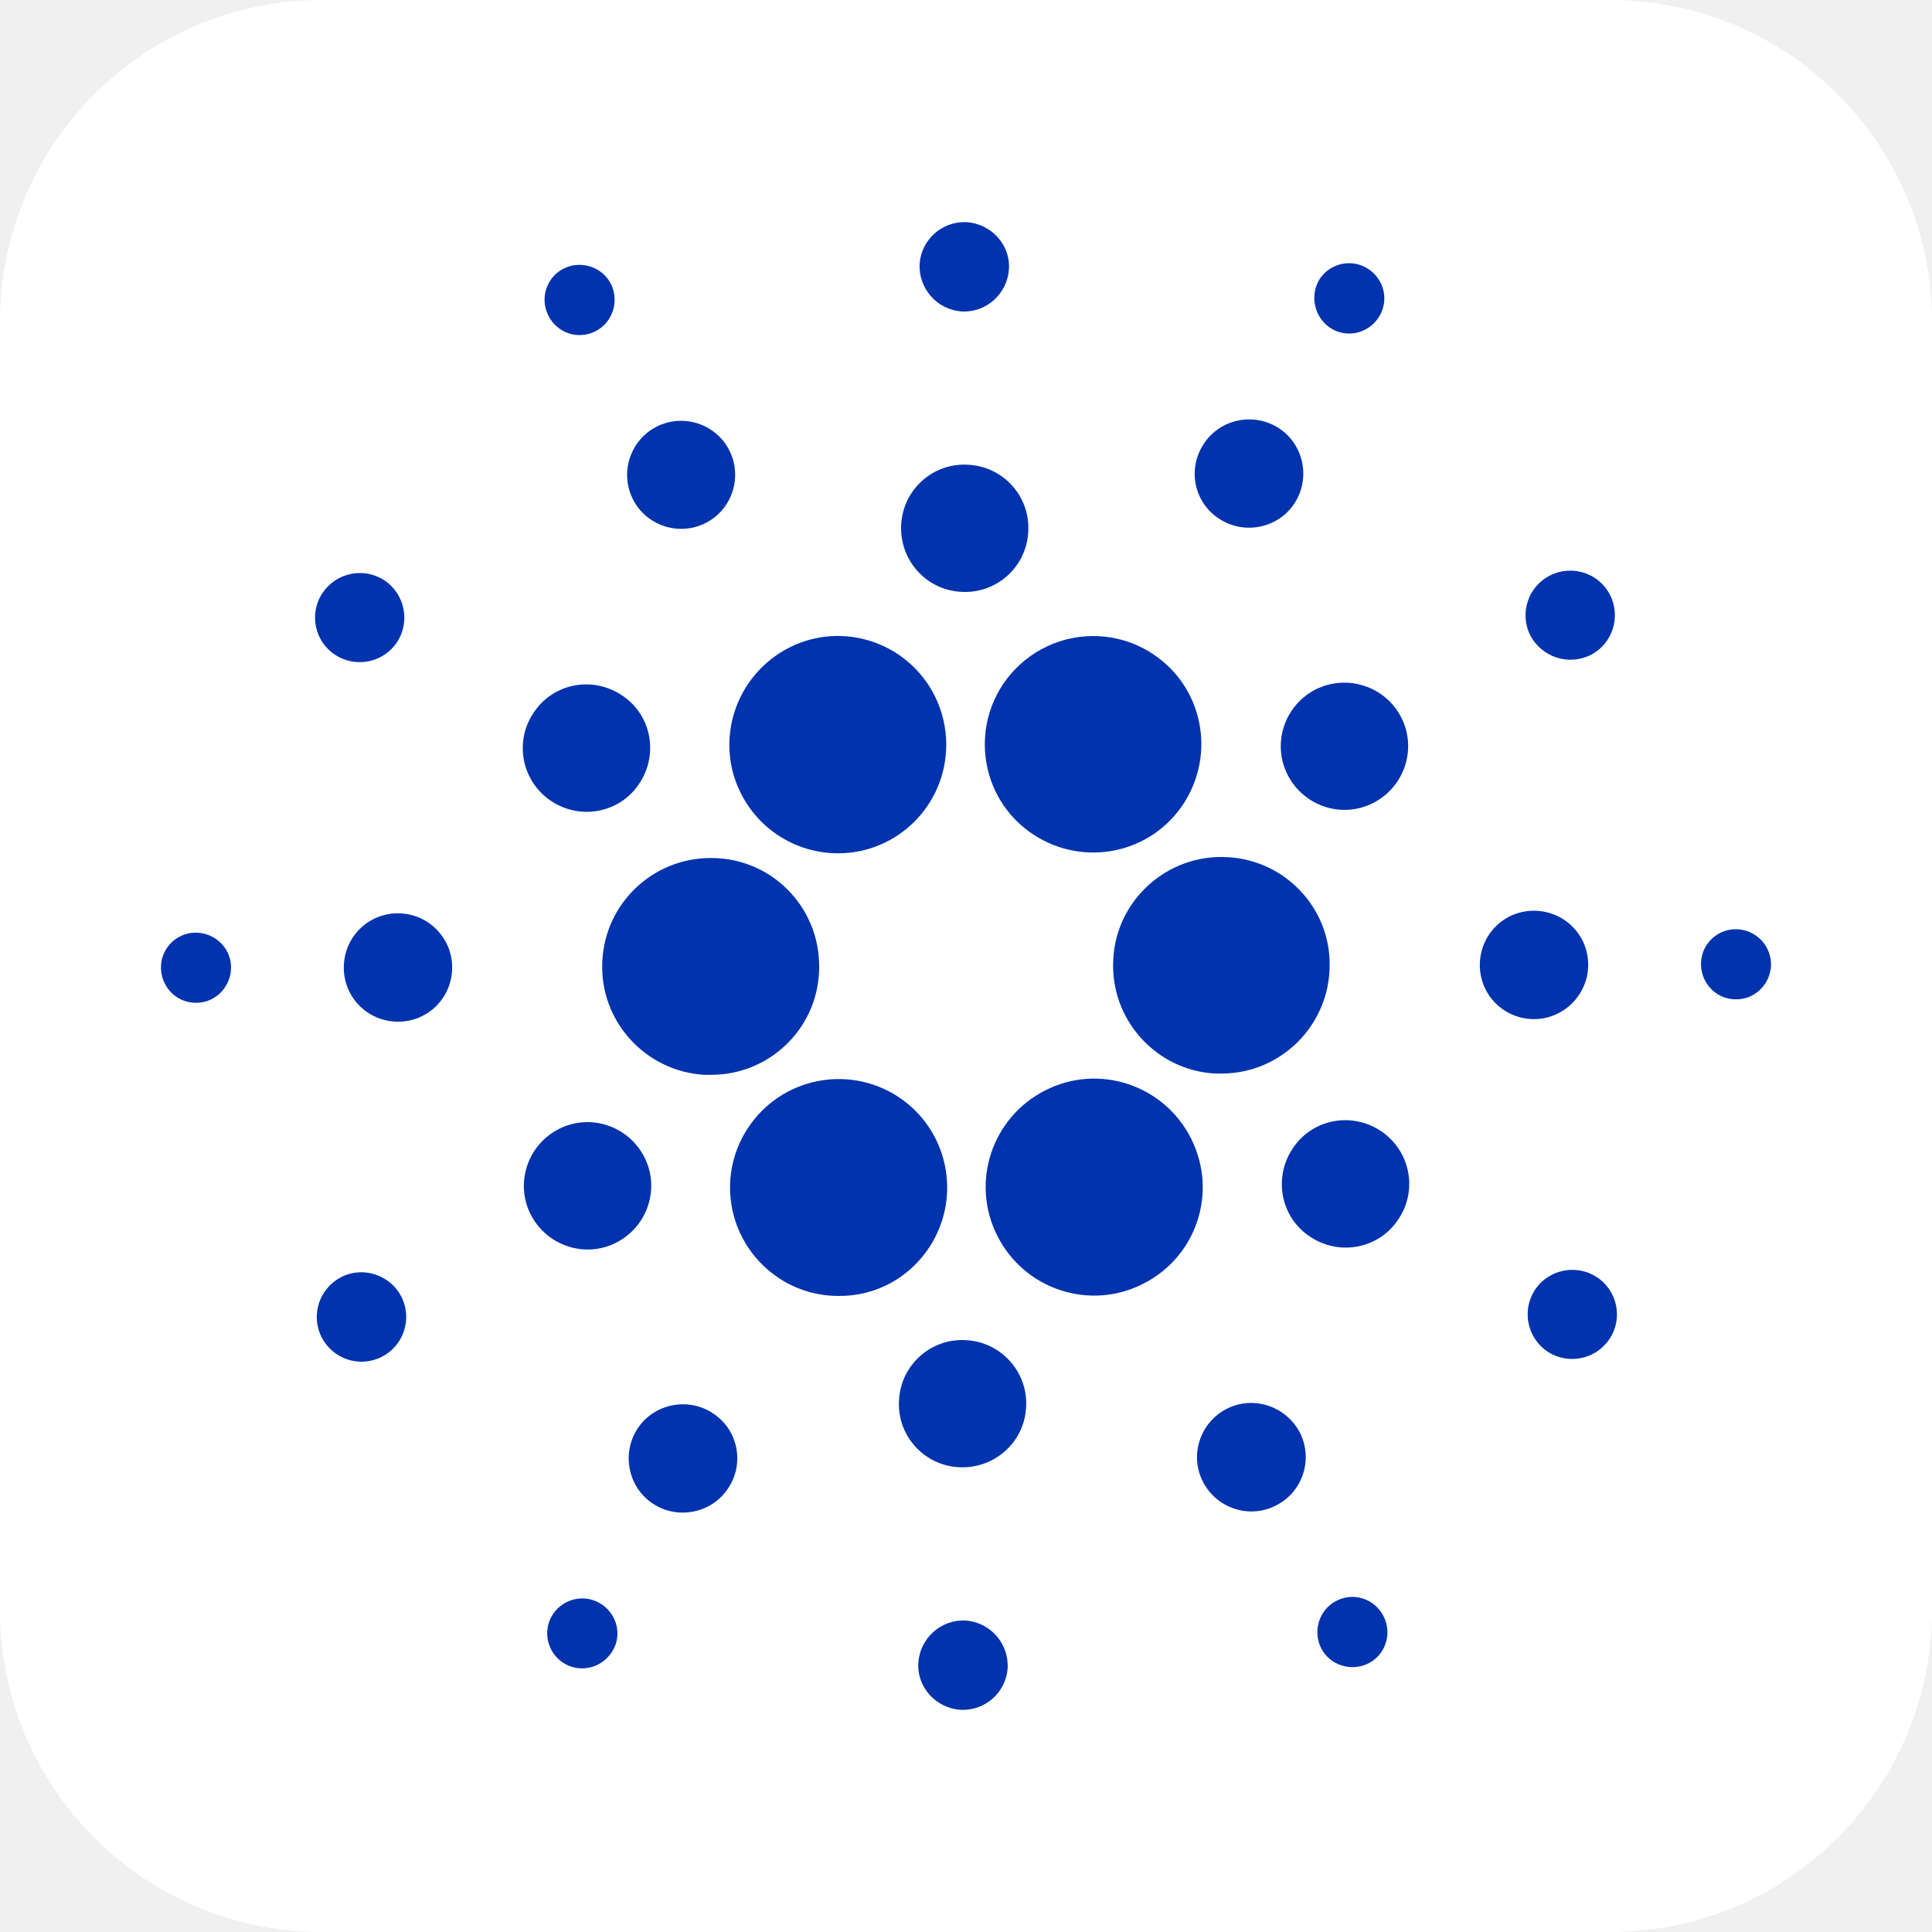
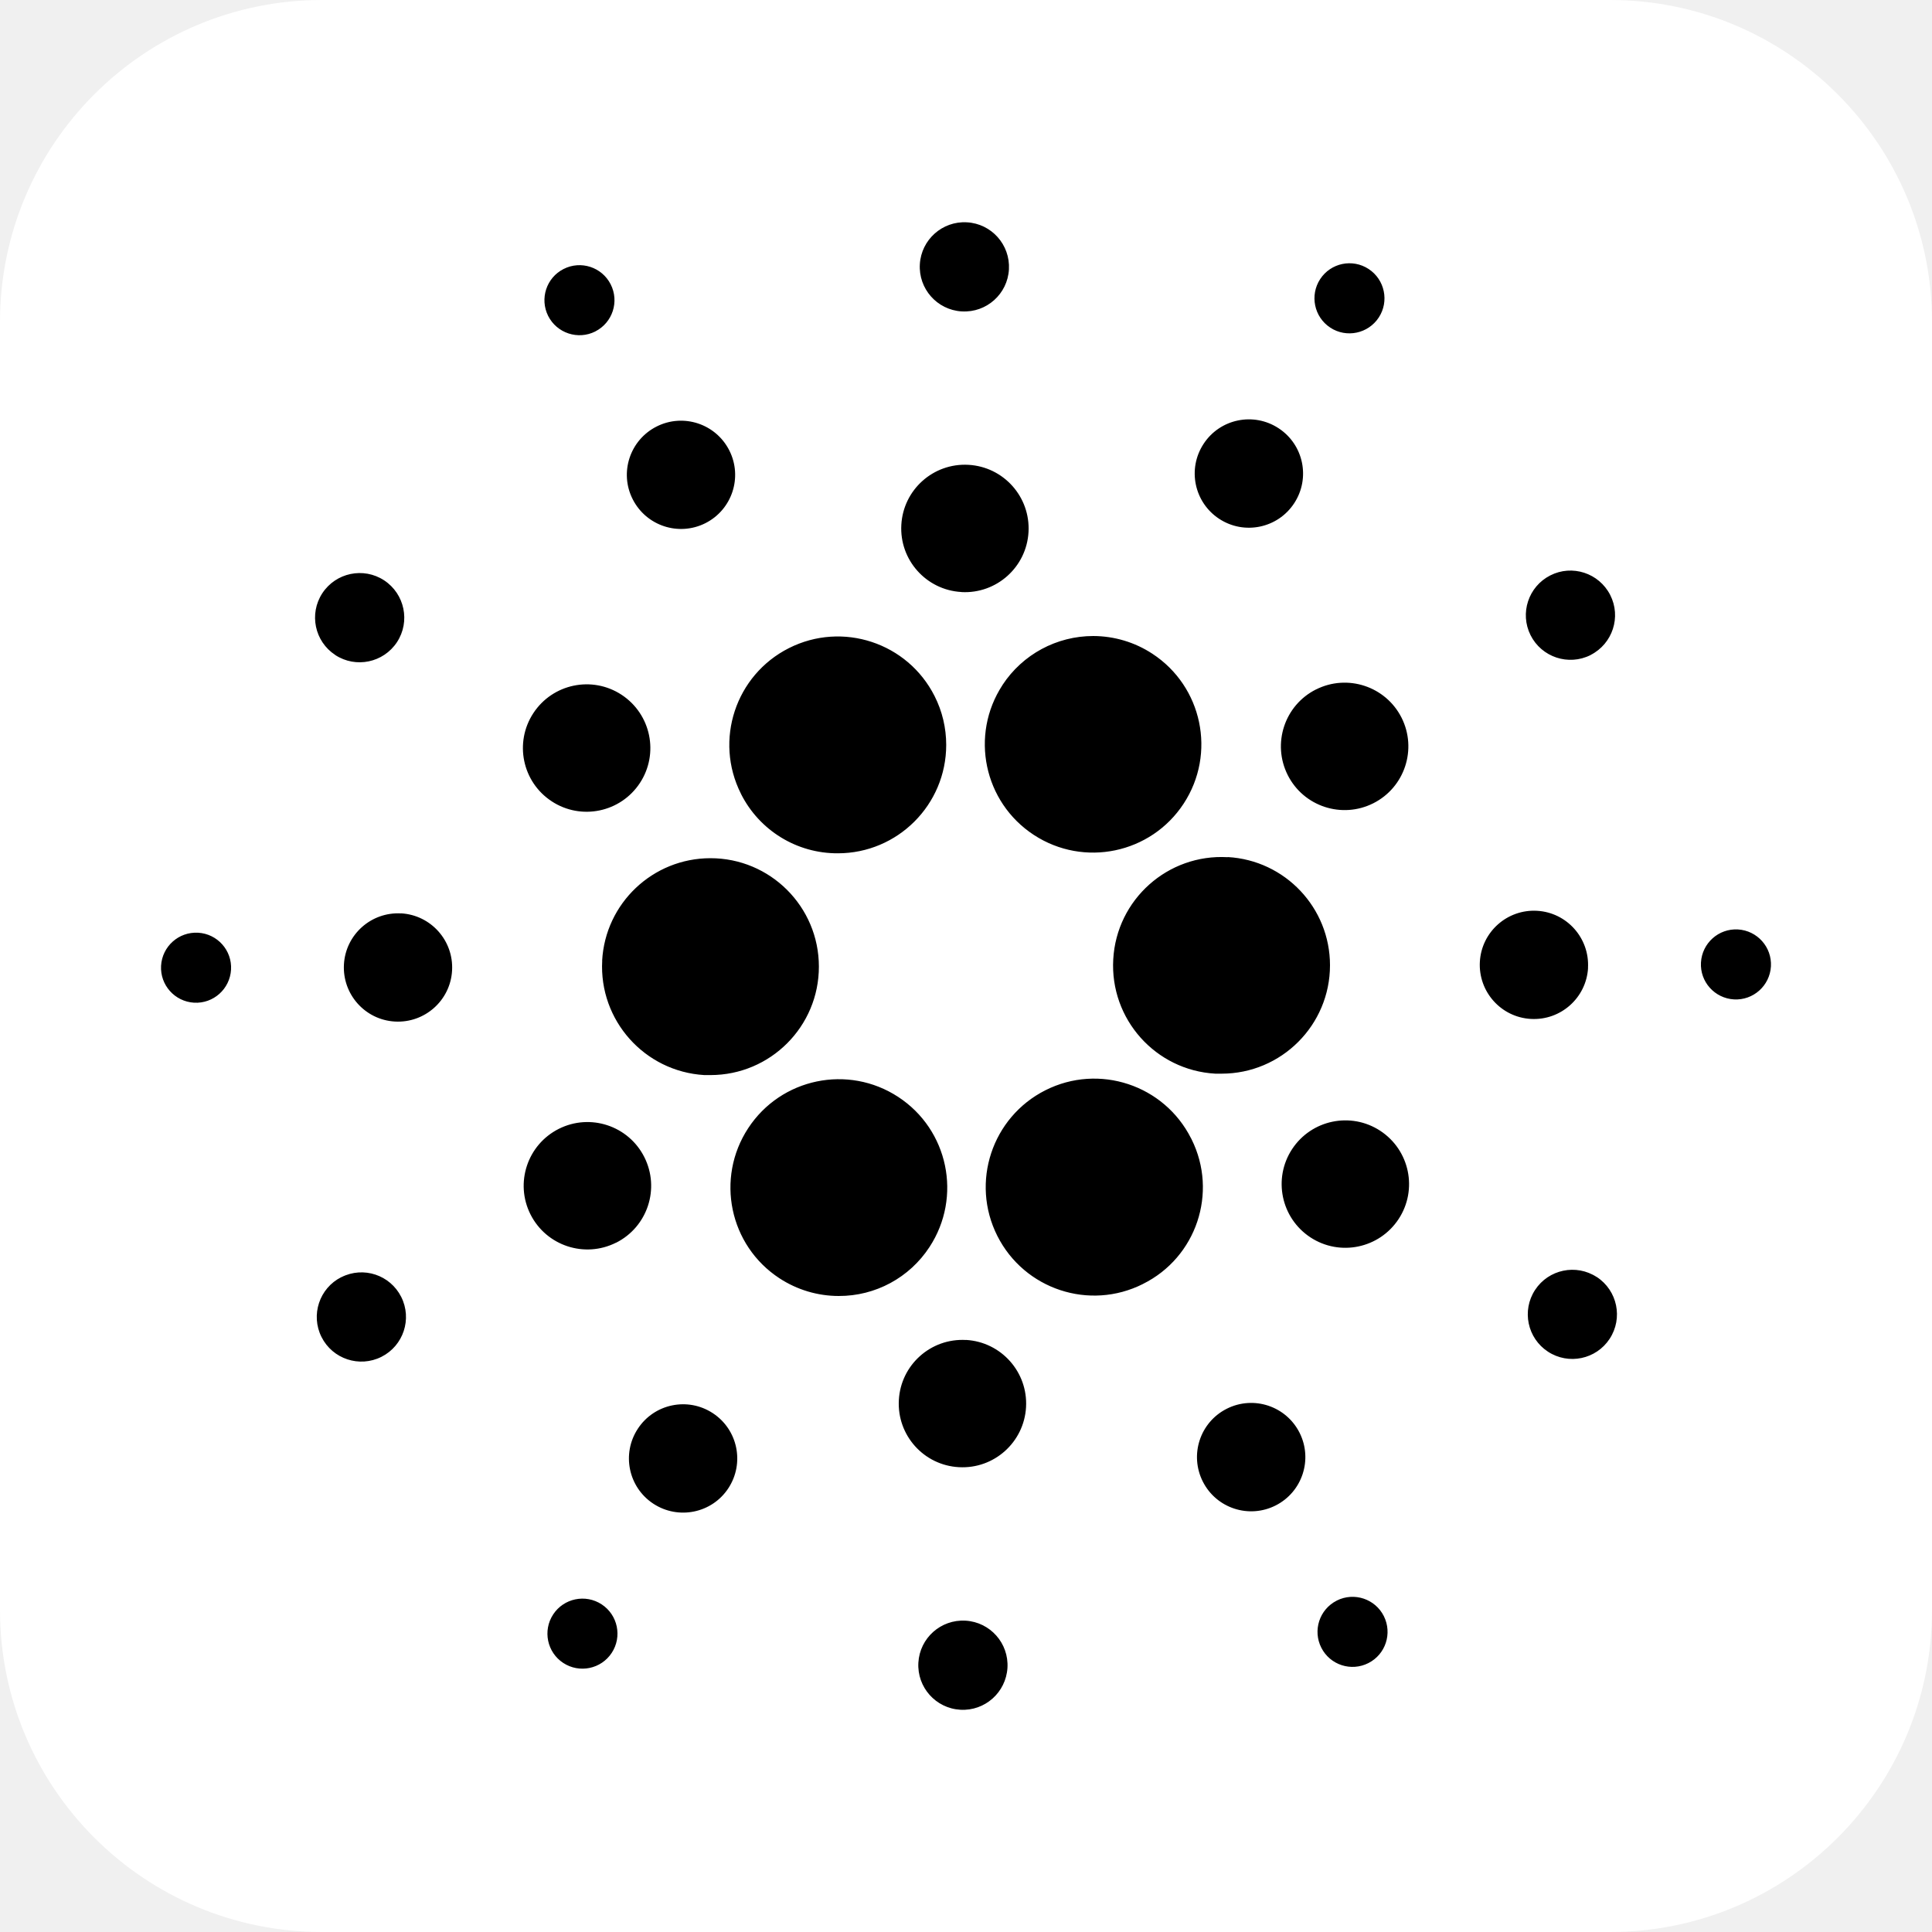
<svg xmlns="http://www.w3.org/2000/svg" viewBox="0 0 48 48" role="img" aria-label="Cardano">
  <rect width="48" height="48" rx="8" fill="#fff" />
-   <g transform="translate(24 24) scale(0.106667) translate(-187.500 -173.250)">
-     <svg viewBox="0 0 375.0 346.5" width="375.0" height="346.5" overflow="visible">
-       <style type="text/css">
- 	.st0{fill:#0033AD;}
- </style>
-       <g id="Layer_2_1_">
-         <g id="Layer_1-2">
-           <path class="st0" d="M102.8,172c-0.8,13.9,9.9,25.8,23.8,26.6c0.5,0,1,0,1.5,0c14,0,25.3-11.3,25.2-25.3c0-14-11.3-25.3-25.3-25.2    C114.6,148.1,103.5,158.6,102.8,172z" />
-           <path class="st0" d="M8.6,165.5c-4.5-0.3-8.4,3.2-8.6,7.7s3.2,8.4,7.7,8.6c4.5,0.3,8.3-3.2,8.6-7.7    C16.6,169.6,13.1,165.8,8.6,165.5C8.6,165.5,8.6,165.5,8.6,165.5z" />
-           <path class="st0" d="M101.2,25.4c4-2,5.6-7,3.6-11c-2-4-7-5.6-11-3.6c-4,2-5.6,6.9-3.6,10.9C92.2,25.8,97.1,27.5,101.2,25.4    C101.1,25.4,101.2,25.4,101.2,25.4z" />
-           <path class="st0" d="M126.8,70.1c6.2-3.1,8.7-10.7,5.6-16.9s-10.7-8.7-16.9-5.6c-6.2,3.1-8.7,10.7-5.6,16.9    C113,70.7,120.6,73.2,126.8,70.1z" />
-           <path class="st0" d="M40.6,100.8c4.8,3.1,11.2,1.8,14.4-3c3.1-4.8,1.8-11.2-3-14.4c-4.8-3.1-11.2-1.8-14.4,3c0,0,0,0,0,0    C34.4,91.2,35.8,97.7,40.6,100.8z" />
-           <path class="st0" d="M55.9,161c-7-0.4-12.9,4.9-13.3,11.9s4.9,12.9,11.9,13.3c7,0.4,12.9-4.9,13.3-11.9c0,0,0,0,0,0    C68.2,167.4,62.9,161.4,55.9,161z" />
-           <path class="st0" d="M42,245.7c-5.1,2.6-7.2,8.8-4.6,14c2.6,5.1,8.8,7.2,14,4.6c5.1-2.6,7.2-8.8,4.6-14c0,0,0,0,0,0    C53.4,245.2,47.1,243.1,42,245.7C42,245.7,42,245.7,42,245.7z" />
-           <path class="st0" d="M91,134.9c6.9,4.5,16.1,2.6,20.5-4.3c4.5-6.9,2.6-16.1-4.3-20.5c-6.9-4.5-16.1-2.6-20.5,4.3    C82.2,121.2,84.1,130.4,91,134.9C91,134.9,91,134.9,91,134.9z" />
-           <path class="st0" d="M246.5,69.1c5.8,3.8,13.7,2.2,17.5-3.6s2.2-13.7-3.6-17.5c-5.8-3.8-13.7-2.2-17.5,3.6c0,0,0,0,0,0    C239,57.5,240.6,65.3,246.5,69.1C246.5,69.1,246.5,69.1,246.5,69.1z" />
-           <path class="st0" d="M272.3,24.6c3.8,2.5,8.8,1.4,11.3-2.4s1.4-8.8-2.4-11.3c-3.8-2.5-8.8-1.4-11.3,2.3    C267.5,17,268.6,22.1,272.3,24.6C272.3,24.6,272.3,24.6,272.3,24.6z" />
-           <path class="st0" d="M248.4,147.9c-13.9-0.8-25.9,9.9-26.6,23.8c-0.8,13.9,9.9,25.9,23.8,26.6c0.5,0,1,0,1.4,0    c13.9,0,25.2-11.3,25.2-25.3C272.3,159.7,261.8,148.6,248.4,147.9L248.4,147.9z" />
-           <path class="st0" d="M135.1,133.1c4.3,8.5,13,13.9,22.6,13.9c13.9,0,25.2-11.3,25.2-25.3c0-3.9-0.9-7.8-2.7-11.4    c-6.3-12.5-21.5-17.5-33.9-11.2C133.8,105.5,128.8,120.7,135.1,133.1L135.1,133.1z" />
-           <path class="st0" d="M333,100.8c5.1-2.6,7.1-8.9,4.5-14c-2.6-5.1-8.9-7.1-14-4.5c-5.1,2.6-7.1,8.8-4.6,13.9    C321.6,101.3,327.8,103.4,333,100.8C333,100.8,333,100.8,333,100.8z" />
-           <path class="st0" d="M269,108.8c-7.3,3.7-10.3,12.6-6.6,19.9c3.7,7.3,12.6,10.3,19.9,6.6c7.3-3.7,10.3-12.6,6.6-19.9    C285.2,108.1,276.3,105.2,269,108.8z" />
-           <path class="st0" d="M186.5,20.8c5.7,0.3,10.6-4.1,11-9.8s-4.1-10.6-9.8-11c-5.7-0.3-10.6,4-11,9.7    C176.4,15.5,180.8,20.4,186.5,20.8C186.5,20.8,186.5,20.8,186.5,20.8z" />
-           <path class="st0" d="M186.4,86.1c8.2,0.5,15.2-5.8,15.6-14c0.5-8.2-5.8-15.2-14-15.6c-8.2-0.5-15.2,5.8-15.6,14    C172,78.7,178.2,85.7,186.4,86.1C186.4,86.1,186.4,86.1,186.4,86.1z" />
-           <path class="st0" d="M106,237.7c7.3-3.7,10.3-12.6,6.6-19.9c-3.7-7.3-12.6-10.3-19.9-6.6c-7.3,3.7-10.3,12.6-6.6,19.9    C89.8,238.4,98.7,241.4,106,237.7z" />
-           <path class="st0" d="M196,107.8c-7.6,11.7-4.4,27.3,7.3,34.9c11.7,7.6,27.3,4.4,34.9-7.3c7.6-11.7,4.4-27.3-7.3-34.9    c-4.1-2.7-8.9-4.1-13.8-4.1C208.6,96.4,200.7,100.7,196,107.8z" />
-           <path class="st0" d="M239.9,213.4c-6.3-12.5-21.5-17.5-33.9-11.2c-12.5,6.3-17.5,21.5-11.2,33.9c6.3,12.5,21.5,17.5,33.9,11.2    c0,0,0,0,0,0c12.4-6.2,17.5-21.2,11.3-33.7C240,213.5,240,213.5,239.9,213.4z" />
-           <path class="st0" d="M284,211.6c-6.9-4.5-16.1-2.6-20.5,4.3c-4.5,6.9-2.6,16.1,4.3,20.5c6.9,4.5,16.1,2.6,20.5-4.3    C292.8,225.3,290.9,216.1,284,211.6C284,211.6,284,211.6,284,211.6z" />
-           <path class="st0" d="M332.4,173.7c0.4-7-4.9-12.9-11.9-13.3c-7-0.4-12.9,4.9-13.3,11.9c-0.4,7,4.9,12.9,11.9,13.3c0,0,0,0,0,0    C326,186,332,180.6,332.4,173.7z" />
-           <path class="st0" d="M367.3,164.7c-4.5-0.3-8.4,3.2-8.6,7.7s3.2,8.4,7.7,8.6c4.5,0.3,8.3-3.2,8.6-7.7    C375.2,168.8,371.8,165,367.3,164.7z" />
-           <path class="st0" d="M334.4,245.7c-4.8-3.1-11.2-1.8-14.4,3c-3.1,4.8-1.8,11.2,3,14.4c4.8,3.1,11.2,1.8,14.4-3    C340.6,255.3,339.2,248.8,334.4,245.7C334.4,245.7,334.4,245.7,334.4,245.7z" />
-           <path class="st0" d="M102.6,321.9c-3.8-2.5-8.8-1.4-11.3,2.3c-2.5,3.8-1.4,8.8,2.3,11.3c3.8,2.5,8.8,1.4,11.3-2.3c0,0,0,0,0,0    C107.5,329.5,106.4,324.4,102.6,321.9z" />
-           <path class="st0" d="M273.8,321.1c-4,2-5.6,7-3.6,11c2,4,7,5.6,11,3.6c4-2,5.6-6.9,3.6-10.9C282.8,320.7,277.9,319,273.8,321.1    C273.9,321.1,273.8,321.1,273.8,321.1z" />
-           <path class="st0" d="M179,238.7c7.6-11.7,4.4-27.3-7.3-35c-11.7-7.6-27.3-4.4-35,7.3s-4.4,27.3,7.3,35c4.1,2.7,8.9,4.1,13.8,4.1    C166.4,250.2,174.3,245.9,179,238.7z" />
-           <path class="st0" d="M128.5,277.4c-5.8-3.8-13.7-2.2-17.5,3.6c-3.8,5.8-2.2,13.7,3.6,17.5s13.7,2.2,17.5-3.6c0,0,0,0,0,0    C136,289.1,134.4,281.2,128.5,277.4z" />
-           <path class="st0" d="M187.4,325.7c-5.7-0.3-10.6,4.1-11,9.8s4.1,10.6,9.8,11c5.7,0.3,10.6-4,11-9.7    C197.5,331,193.1,326.1,187.4,325.7C187.4,325.7,187.4,325.7,187.4,325.7z" />
-           <path class="st0" d="M187.5,260.4c-8.2-0.5-15.2,5.8-15.6,14c-0.5,8.2,5.8,15.2,14,15.6c8.2,0.4,15.2-5.8,15.6-14    C202,267.9,195.7,260.8,187.5,260.4C187.5,260.4,187.5,260.4,187.5,260.4z" />
-           <path class="st0" d="M248.2,276.4c-6.2,3.2-8.7,10.8-5.5,17c3.2,6.2,10.8,8.7,17,5.5c6.2-3.1,8.7-10.7,5.6-16.9    C262.1,275.8,254.5,273.2,248.2,276.4C248.2,276.4,248.2,276.4,248.2,276.4z" />
-         </g>
-       </g>
+   <g transform="translate(24 24) scale(1.666667) translate(-12.000 -12.000)">
+     <svg viewBox="0 0 24.0 24.0" width="24.0" height="24.0" overflow="visible">
+       <path d="M6.577 11.92c-.049.891.632 1.653 1.522 1.706h.093c.893-.001 1.616-.725 1.615-1.618-.001-.893-.725-1.616-1.618-1.615-.858.001-1.566.671-1.613 1.528Zm-6.025-.416c-.288-.016-.534.204-.551.492-.016.288.204.534.492.551.288.016.534-.204.551-.492.017-.288-.203-.534-.49-.551H.551Zm5.923-8.964c.257-.131.359-.445.228-.702-.131-.257-.445-.359-.702-.228-.256.13-.358.442-.23.699.13.258.445.362.703.232 0-0.0.001-0.0.001-.001Zm1.64 2.859c.398-.201.558-.686.357-1.084-.201-.398-.686-.558-1.084-.357-.398.201-.558.686-.357 1.083.201.398.686.558 1.084.358ZM2.597 7.364c.307.201.719.115.921-.192.201-.307.115-.719-.192-.921-.307-.201-.719-.115-.921.192 0 0-0.0 0-0.0 0-.201.307-.115.719.192.92Zm.982 3.852c-.445-.025-.827.315-.852.76s.315.827.76.852c.445.025.827-.315.852-.76v-.001c.025-.445-.315-.826-.76-.852Zm-.891 5.422c-.328.165-.46.565-.295.893.165.328.565.46.893.295.328-.165.46-.565.295-.893l-0-0c-.165-.328-.563-.46-.891-.295-.001 0-.001.001-.002.001Zm3.136-7.093c.439.288 1.027.165 1.315-.273.288-.439.165-1.027-.273-1.315-.439-.288-1.027-.165-1.315.273-.288.438-.166 1.027.272 1.314 0.0 0.0.001.001.001.001Zm9.95-4.211c.373.245.874.141 1.118-.232.245-.373.141-.874-.232-1.118-.373-.245-.874-.141-1.118.232 0 0-0.0 0-0.0 0-.245.373-.141.873.232 1.118 0.0 0.0.001 0.0.001.001Zm1.656-2.85c.241.158.565.09.723-.151s.09-.565-.151-.723c-.241-.158-.564-.091-.722.15-.158.241-.091.565.149.723l.001.001Zm-1.53 7.894c-.891-.051-1.655.63-1.705 1.522-.051.891.63 1.655 1.522 1.705h.093c.892 0 1.616-.724 1.616-1.616 0-.857-.669-1.565-1.525-1.613v.003ZM8.645 9.433c.274.546.833.89 1.444.887.892-0 1.616-.724 1.616-1.616 0-.253-.059-.502-.173-.727-.402-.797-1.373-1.118-2.171-.716-.797.402-1.118 1.373-.716 2.171v.002Zm12.667-2.07c.327-.167.458-.567.291-.894-.167-.327-.567-.458-.894-.291-.326.166-.457.564-.293.891.165.328.565.461.894.296.001-0.0.002-.001.002-.001Zm-4.096.515c-.468.236-.656.807-.42 1.276.236.468.807.656 1.276.42.468-.236.656-.807.421-1.275-.236-.468-.807-.657-1.276-.421Zm-5.277-5.636c.367.021.681-.26.701-.627s-.26-.681-.627-.701c-.365-.021-.679.258-.701.624-.022.366.256.681.622.704.001 0 .003 0.0.004 0Zm-.008 4.184c.524.029.972-.372 1.001-.896.029-.524-.372-.972-.896-1.001-.523-.029-.971.371-1.0.894-.03.524.371.972.894 1.002h.002Zm-5.147 9.699c.469-.236.657-.807.421-1.276-.236-.469-.807-.657-1.276-.421-.468.236-.657.807-.421 1.275.236.468.807.657 1.276.421Zm5.76-8.313c-.488.746-.279 1.746.467 2.234s1.746.279 2.234-.467.279-1.746-.467-2.234c-.262-.172-.568-.263-.881-.264-.545-0-1.054.274-1.353.73Zm2.811 6.757c-.402-.797-1.373-1.119-2.171-.717-.797.402-1.119 1.373-.717 2.171.402.797 1.373 1.119 2.171.717.001-0.0.001-.001.001-.001.795-.395 1.119-1.36.724-2.155-.003-.005-.005-.011-.008-.016Zm2.821-.112c-.439-.288-1.027-.165-1.315.273-.288.439-.165 1.027.273 1.315.439.288 1.027.165 1.315-.273.288-.439.165-1.027-.273-1.315h-0Zm3.096-2.428c.025-.445-.315-.827-.76-.852-.445-.025-.827.315-.852.76-.025.445.315.827.76.852h.001c.445.025.826-.315.852-.76Zm2.235-.574c-.288-.016-.534.204-.551.492s.204.534.492.551c.288.016.534-.204.551-.492.016-.288-.204-.534-.492-.551Zm-2.104 5.182c-.307-.201-.719-.115-.92.192-.201.307-.115.719.192.92.307.201.719.115.92-.192.201-.307.116-.719-.192-.921l-0-0ZM6.569 21.516c-.241-.158-.565-.091-.723.15-.158.241-.091.565.15.723.241.158.565.091.723-.15.158-.241.091-.565-.15-.723Zm10.956-.055c-.257.131-.359.445-.228.702.131.257.445.359.702.228.256-.13.358-.442.23-.699-.129-.258-.443-.362-.701-.233-.001.001-.002.001-.003.002Zm-6.069-5.272c.489-.747.281-1.748-.466-2.237-.747-.489-1.748-.281-2.237.466s-.281 1.748.466 2.237c.263.172.57.264.884.264.546.002 1.055-.273 1.353-.73Zm-3.23 2.477c-.373-.245-.874-.141-1.118.232-.245.373-.141.874.232 1.118s.874.141 1.118-.232c0-0.0 0-0.0 0-0.0.244-.373.141-.873-.232-1.118Zm3.766 3.093c-.367-.021-.681.259-.702.626s.259.681.626.702c.366.021.679-.258.702-.624.022-.367-.257-.682-.624-.704-.001 0-.002 0-.002-0Zm.007-4.184c-.524-.029-.972.372-1.0.896-.029.524.372.972.896 1.0.523.029.97-.371 1-.894.03-.524-.371-.973-.895-1.003h-.001Zm3.886 1.026c-.398.202-.556.688-.354 1.086.202.398.688.556 1.086.354.396-.201.555-.685.356-1.082-.2-.399-.685-.56-1.084-.36-.001.001-.003.001-.004.002Z" />
    </svg>
  </g>
</svg>
